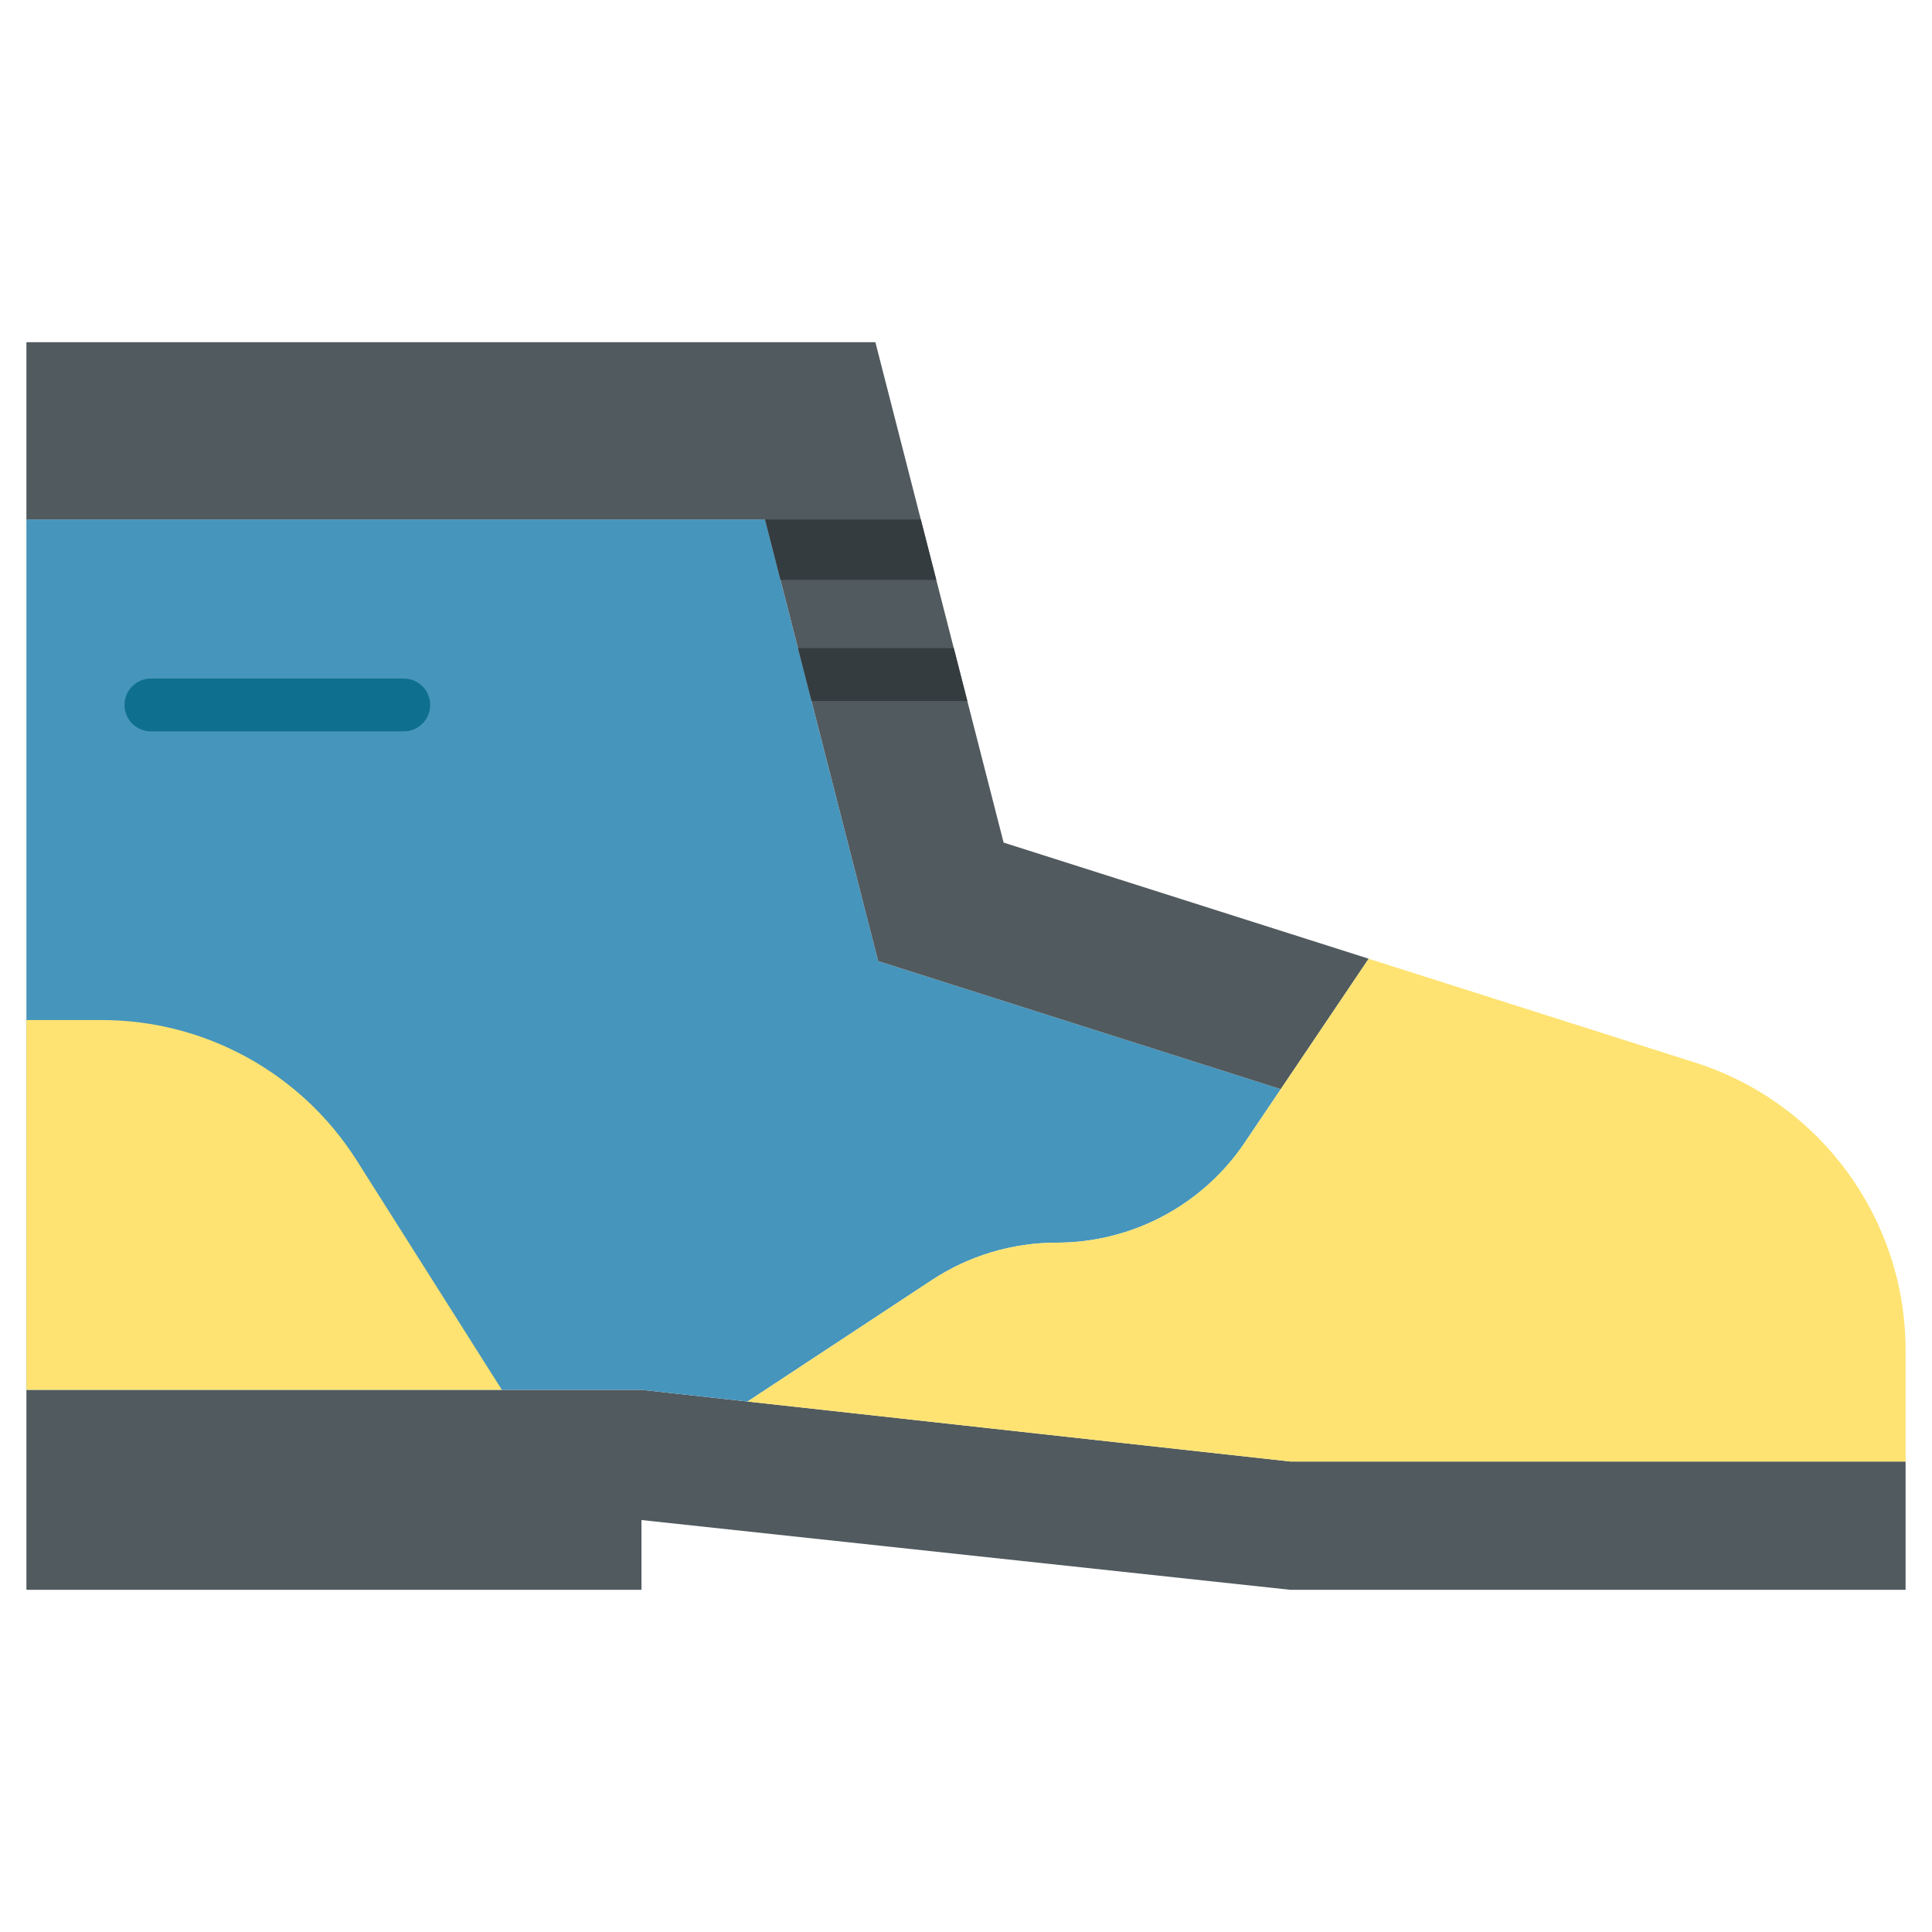
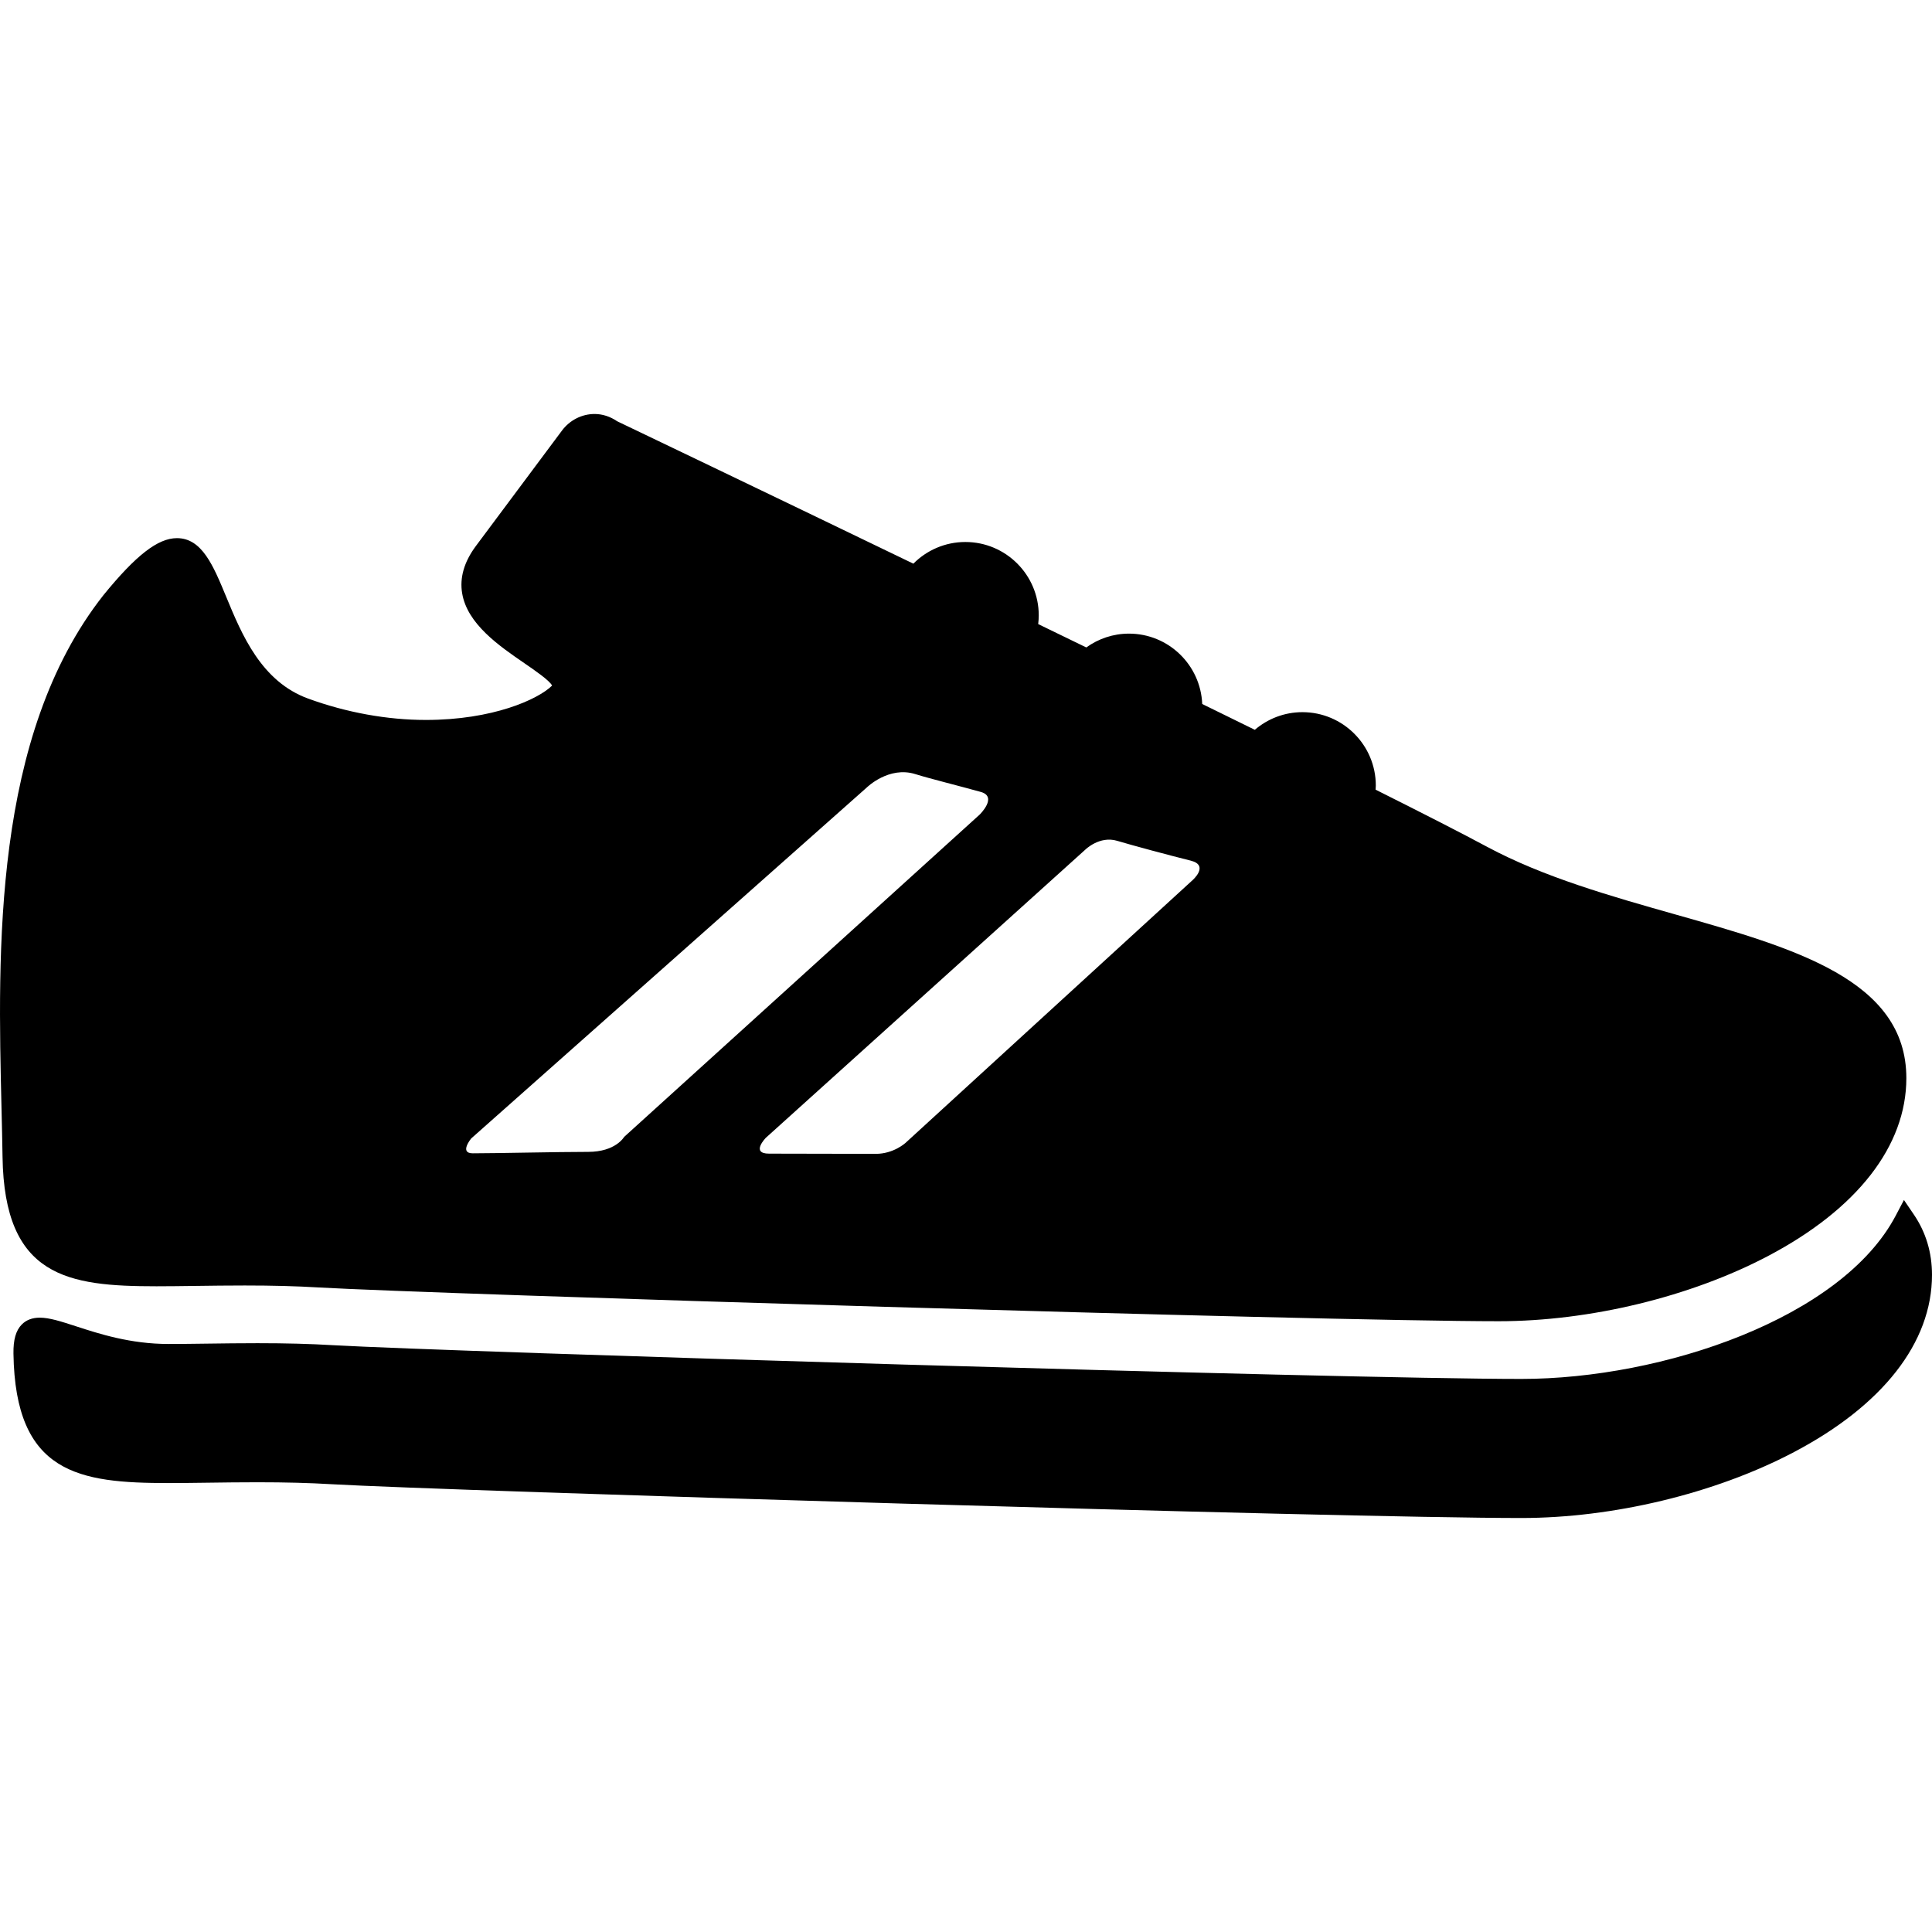
- <svg xmlns="http://www.w3.org/2000/svg" id="Layer_2" height="512" viewBox="0 0 128 128" width="512" data-name="Layer 2">
-   <path d="m85.5 96.83-43-4.75h-40.75v13.25h40.75v-4.623l43 4.623h40.75v-8.5z" fill="#515a5e" />
-   <path d="m70.006 82.33a15.029 15.029 0 0 0 12.462-6.63l2.387-3.543-26.674-8.483-7.5-29.261h-48.931v57.667h40.75l7.025.776 12.212-8.047a15.034 15.034 0 0 1 8.269-2.479z" fill="#4695bc" />
-   <path d="m50.683 34.413 7.498 29.261 26.674 8.484 5.824-8.641-24.187-7.693-5.487-21.411z" fill="#515a5e" />
-   <path d="m112.312 70.4-21.633-6.88-5.824 8.641-2.387 3.539a15.029 15.029 0 0 1 -12.462 6.63 15.034 15.034 0 0 0 -8.269 2.479l-12.212 8.047 35.975 3.974h40.75v-7.374a20 20 0 0 0 -13.938-19.056z" fill="#fee372" />
-   <path d="m61.005 34.413-3.009-11.743h-56.246v11.743h48.933z" fill="#515a5e" />
-   <path d="m63.191 42.941h-10.323l.897 3.5h10.323z" fill="#343c3f" />
-   <path d="m58.003 38.417h4.028l-1.026-4.004h-10.322l1.025 4.004z" fill="#343c3f" />
-   <path d="m1.75 67.58h4.987a20 20 0 0 1 16.9 9.307l9.613 15.193h-31.5z" fill="#fee372" />
-   <path d="m26.75 48.455h-16.75a1.75 1.75 0 0 1 0-3.5h16.75a1.75 1.75 0 0 1 0 3.5z" fill="#0e708e" />
+ <svg xmlns="http://www.w3.org/2000/svg" version="1.1" id="Capa_1" x="0px" y="0px" viewBox="0 0 454.258 454.258" style="enable-background:new 0 0 454.258 454.258;" xml:space="preserve">
+   <g>
+     <path d="M450.003,285.589l-2.341-3.443l-1.938,3.685c-12.648,24.029-54.696,38.389-88.041,38.389   c-42.46,0-252.092-6.381-279.383-7.935c-5.395-0.32-11.03-0.469-17.735-0.469c-4.159,0-8.021,0.052-11.756,0.101   c-3.244,0.043-6.305,0.084-9.181,0.084c-8.974,0-16.353-2.401-21.74-4.155c-3.491-1.136-6.249-2.033-8.533-2.033   c-1.761,0-3.188,0.542-4.241,1.612c-1.379,1.399-1.998,3.572-1.949,6.838c0.418,28.253,15.377,30.437,36.464,30.437   c2.896,0,5.979-0.041,9.247-0.084c3.718-0.05,7.563-0.101,11.689-0.101c6.604,0,12.146,0.146,17.445,0.46   c27.324,1.556,237.17,7.943,279.673,7.943c21.573,0,45.421-5.729,63.792-15.322c21.141-11.041,32.783-25.898,32.783-41.836   C454.258,294.509,452.826,289.74,450.003,285.589z" />
+     <path d="M36.795,302.434c2.875,0,5.933-0.041,9.176-0.084c3.689-0.05,7.505-0.101,11.599-0.101c6.565,0,12.062,0.146,17.308,0.46   c27.109,1.556,235.325,7.942,277.504,7.942c21.412,0,45.08-5.729,63.313-15.326c20.979-11.042,32.532-25.898,32.532-41.832   c0-23.11-26.366-30.573-54.281-38.476c-15.22-4.308-30.958-8.763-44.257-15.892c-5.99-3.218-15.123-7.882-26.253-13.456   c0.018-0.322,0.049-0.642,0.049-0.968c0-9.515-7.74-17.255-17.255-17.255c-4.271,0-8.176,1.568-11.192,4.148   c-4.031-1.982-8.164-4.01-12.368-6.069c-0.376-9.184-7.944-16.545-17.219-16.545c-3.746,0-7.207,1.213-10.038,3.249   c-3.77-1.833-7.546-3.667-11.311-5.494c0.08-0.672,0.133-1.352,0.133-2.045c0-9.514-7.74-17.254-17.254-17.254   c-4.775,0-9.101,1.951-12.228,5.095c-36.779-17.76-66.932-32.185-69.634-33.477c-1.646-1.123-3.481-1.716-5.323-1.716   c-2.97,0-5.825,1.444-7.64,3.868l-20.316,27.244c-2.722,3.687-3.791,7.403-3.178,11.048c1.214,7.222,8.664,12.338,14.65,16.448   c2.383,1.637,5.927,4.07,6.496,5.251c-0.008,0.008-0.017,0.017-0.025,0.025c-3.311,3.237-13.938,8.055-29.648,8.055   c-9.081,0-18.65-1.735-27.673-5.02c-11.041-4.02-15.603-15.05-19.268-23.913c-3.065-7.413-5.713-13.814-11.596-13.814   c-4.463,0-9.627,4.004-17.293,13.42c-26.057,33.12-24.839,83.725-23.949,120.675c0.095,3.957,0.187,7.76,0.24,11.369   C1.01,300.251,15.86,302.434,36.795,302.434z M255.188,199.765c0,0,3.342-3.308,7.473-2.071c3.595,1.076,12.096,3.366,17.297,4.658   c4.447,1.105,0.432,4.601,0.432,4.601l-67.519,61.801c-0.054,0.039-2.8,2.544-6.967,2.544c-6.727,0-19.768-0.051-25.082-0.051   c-4.417,0-0.752-3.727-0.752-3.727S255.179,199.765,255.188,199.765z M203.778,185.178c0.018-0.016,5.211-5.138,11.464-3.159   c3.17,1.003,10.61,2.85,15.355,4.178c4.058,1.135-0.245,5.321-0.247,5.325l-83.579,75.775c-0.058,0.043-1.991,3.536-8.505,3.536   c-7.351,0-21.378,0.336-27.117,0.336c-3.244,0-0.36-3.489-0.363-3.487L203.778,185.178z" />
+   </g>
+   <g>
+ </g>
+   <g>
+ </g>
+   <g>
+ </g>
+   <g>
+ </g>
+   <g>
+ </g>
+   <g>
+ </g>
+   <g>
+ </g>
+   <g>
+ </g>
+   <g>
+ </g>
+   <g>
+ </g>
+   <g>
+ </g>
+   <g>
+ </g>
+   <g>
+ </g>
+   <g>
+ </g>
+   <g>
+ </g>
</svg>
